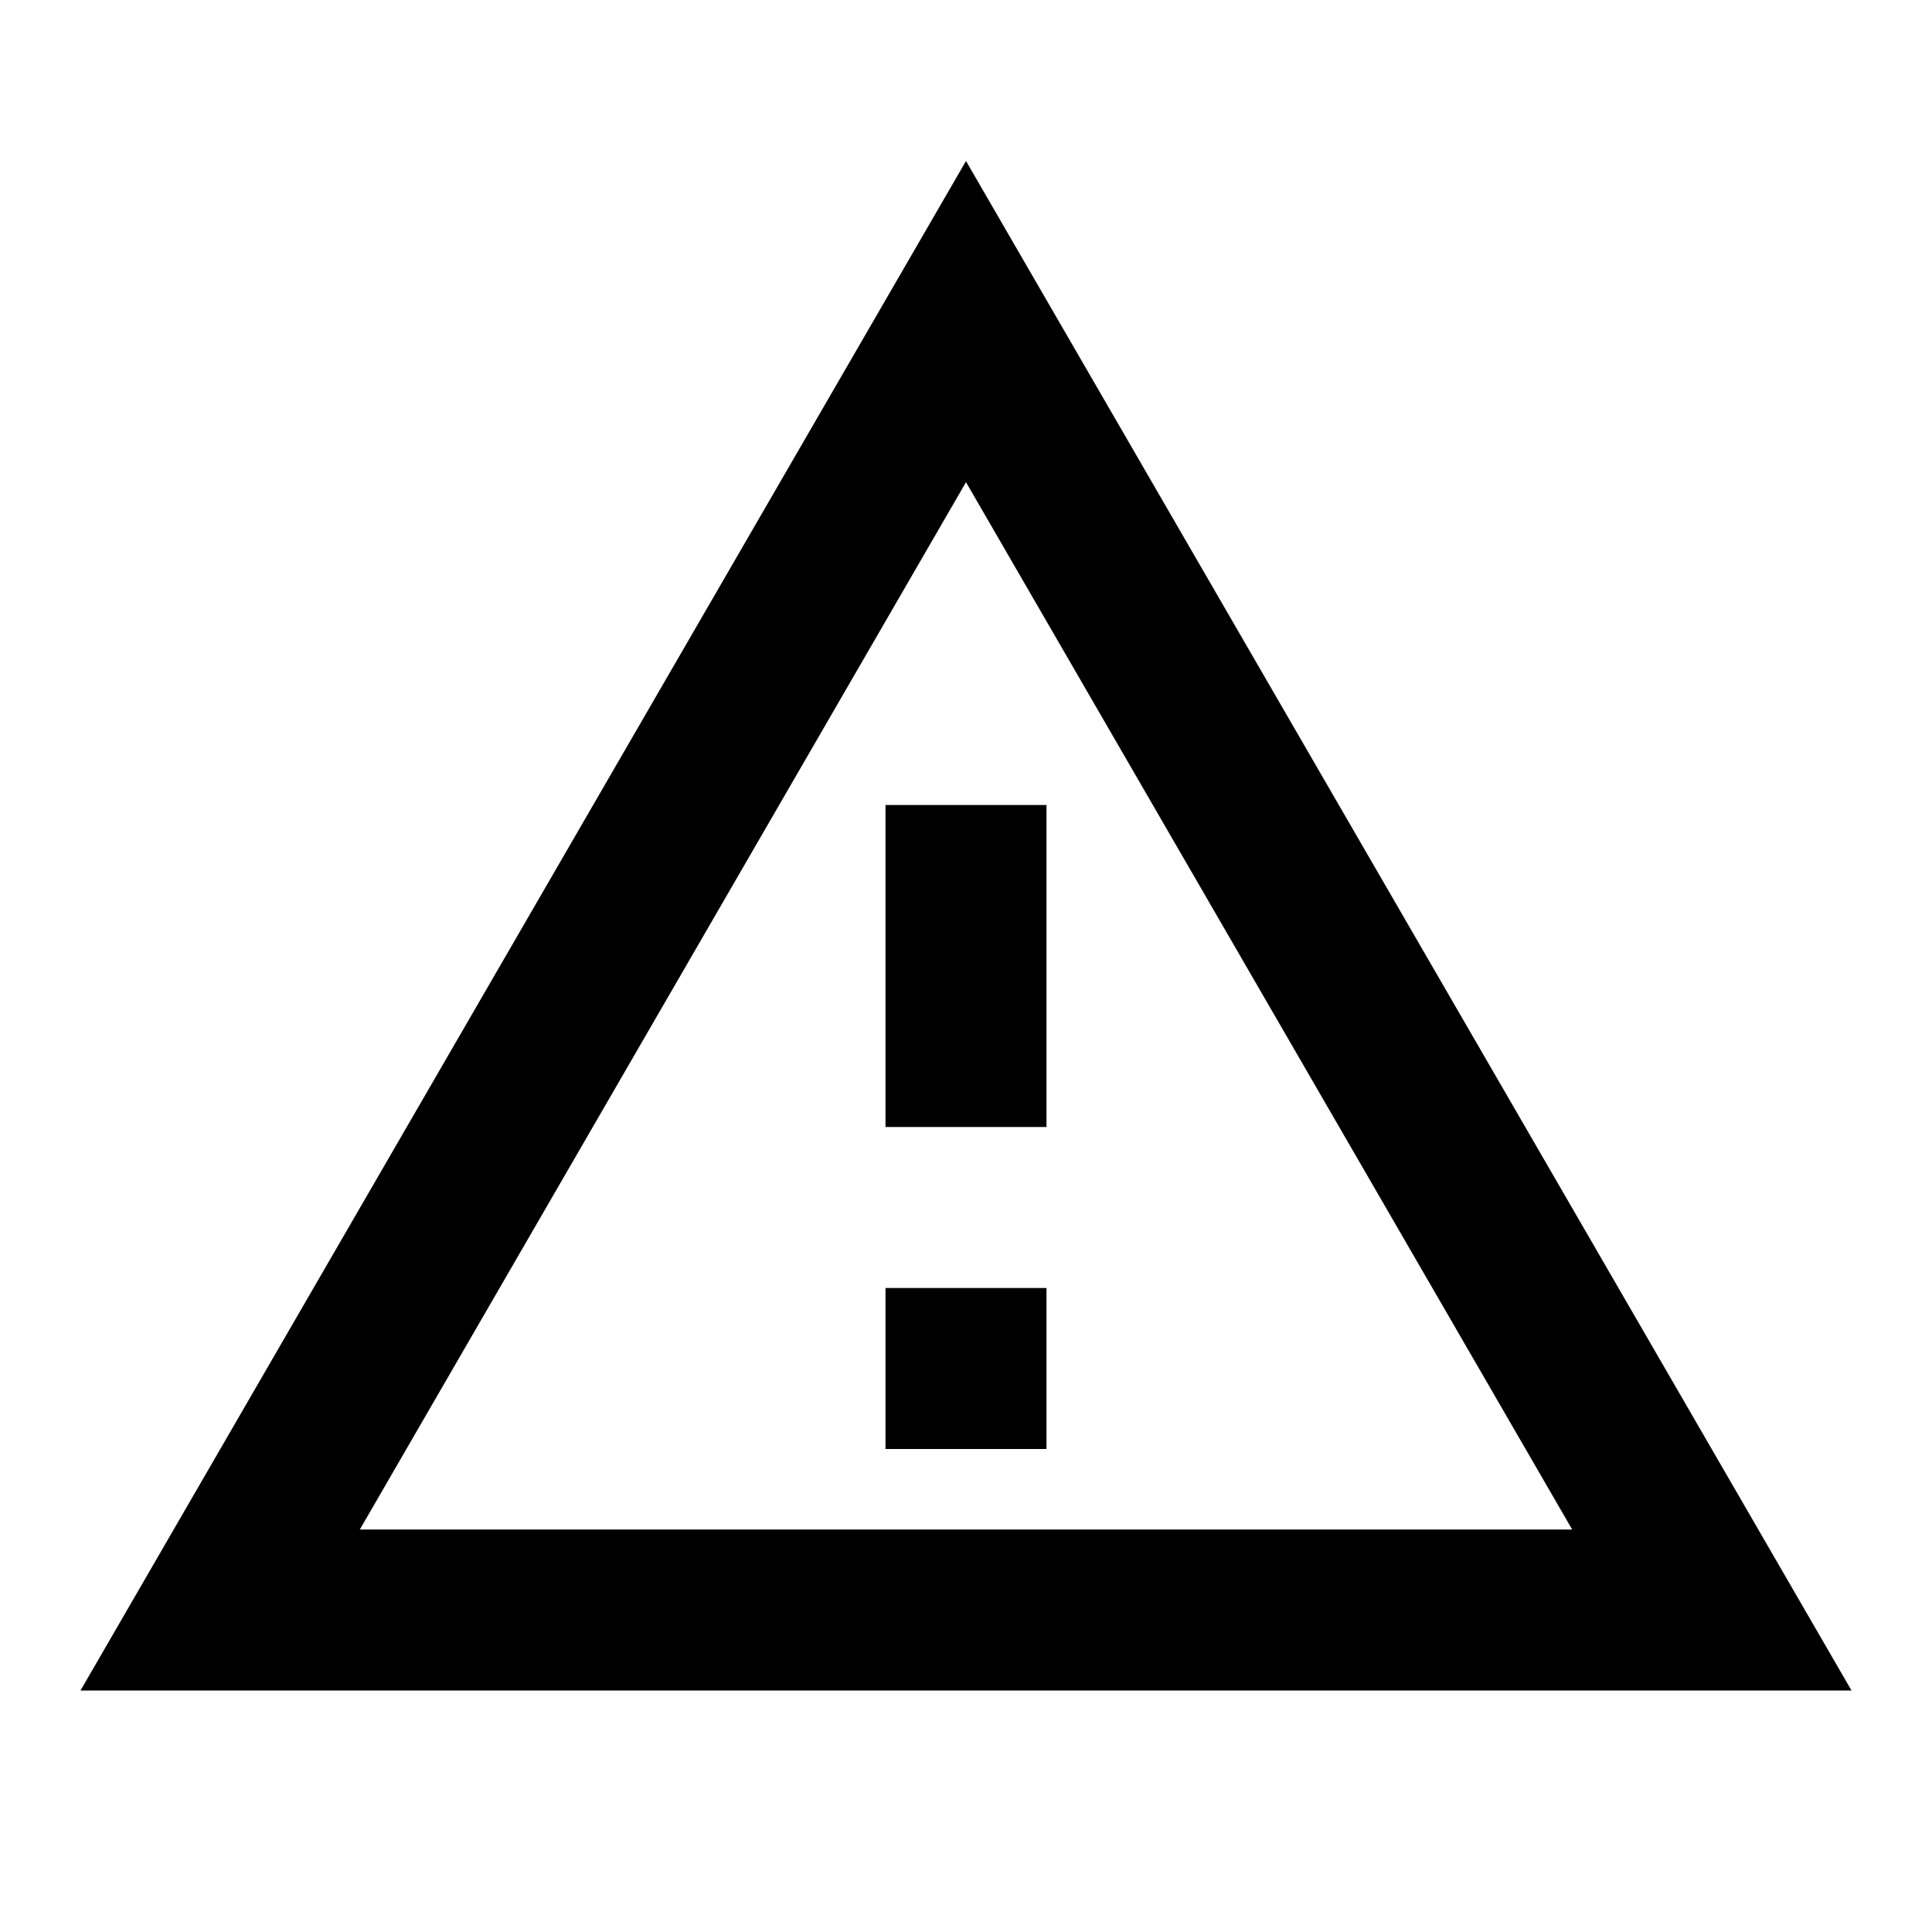
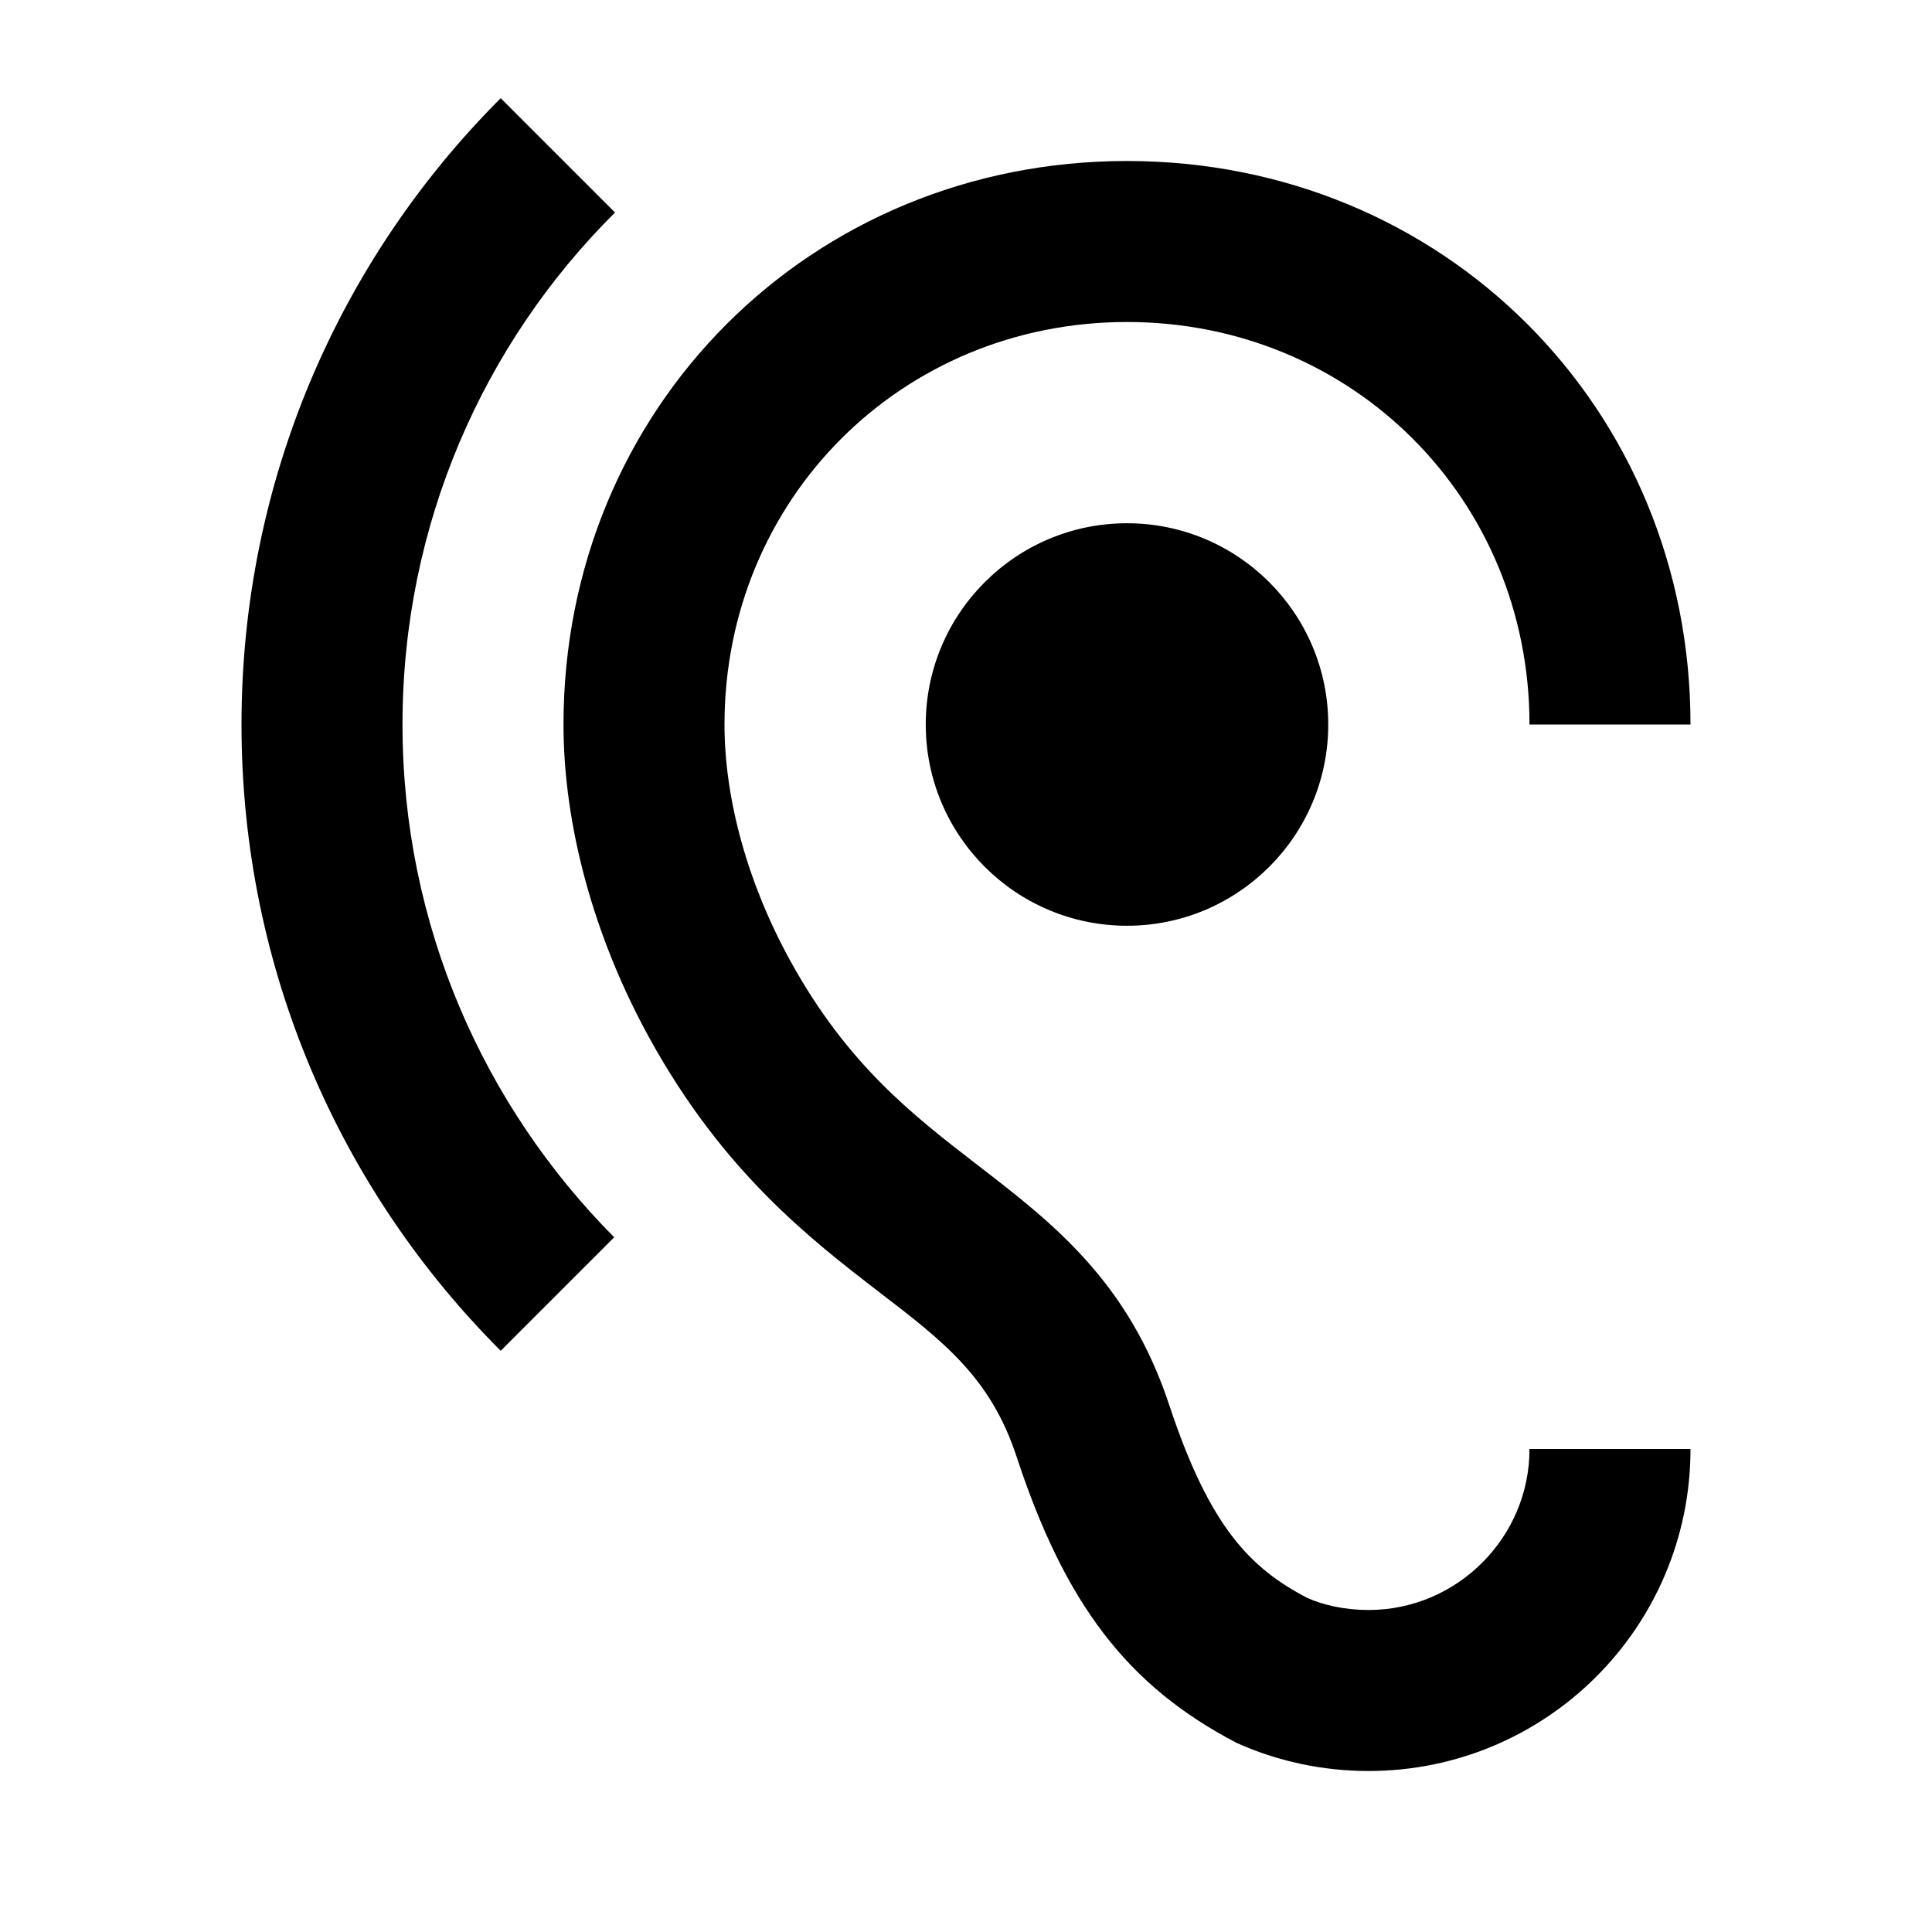
<svg xmlns="http://www.w3.org/2000/svg" height="24px" viewBox="0 0 24 24" width="24px" fill="#000000">
-   <path d="M12 5.99L19.53 19H4.47L12 5.99M12 2L1 21h22L12 2zm1 14h-2v2h2v-2zm0-6h-2v4h2v-4z" />
+   <path d="M0 0h24v24H0V0z" fill="none" />
+   <path d="M17 20c-.29 0-.56-.06-.76-.15-.71-.37-1.21-.88-1.71-2.38-.51-1.56-1.47-2.29-2.39-3-.79-.61-1.61-1.24-2.32-2.53C9.29 10.98 9 9.93 9 9c0-2.8 2.2-5 5-5s5 2.2 5 5h2c0-3.93-3.07-7-7-7S7 5.07 7 9c0 1.26.38 2.65 1.07 3.9.91 1.65 1.98 2.48 2.85 3.15.81.62 1.39 1.07 1.71 2.05.6 1.82 1.37 2.84 2.73 3.55.51.23 1.07.35 1.64.35 2.21 0 4-1.79 4-4h-2c0 1.1-.9 2-2 2zM7.64 2.64L6.22 1.22C4.23 3.21 3 5.96 3 9s1.23 5.79 3.22 7.78l1.41-1.41C6.01 13.74 5 11.49 5 9s1.01-4.74 2.64-6.36zM11.5 9c0 1.38 1.12 2.5 2.5 2.5s2.5-1.12 2.5-2.5-1.12-2.5-2.5-2.5-2.5 1.12-2.5 2.5z" />
</svg>
